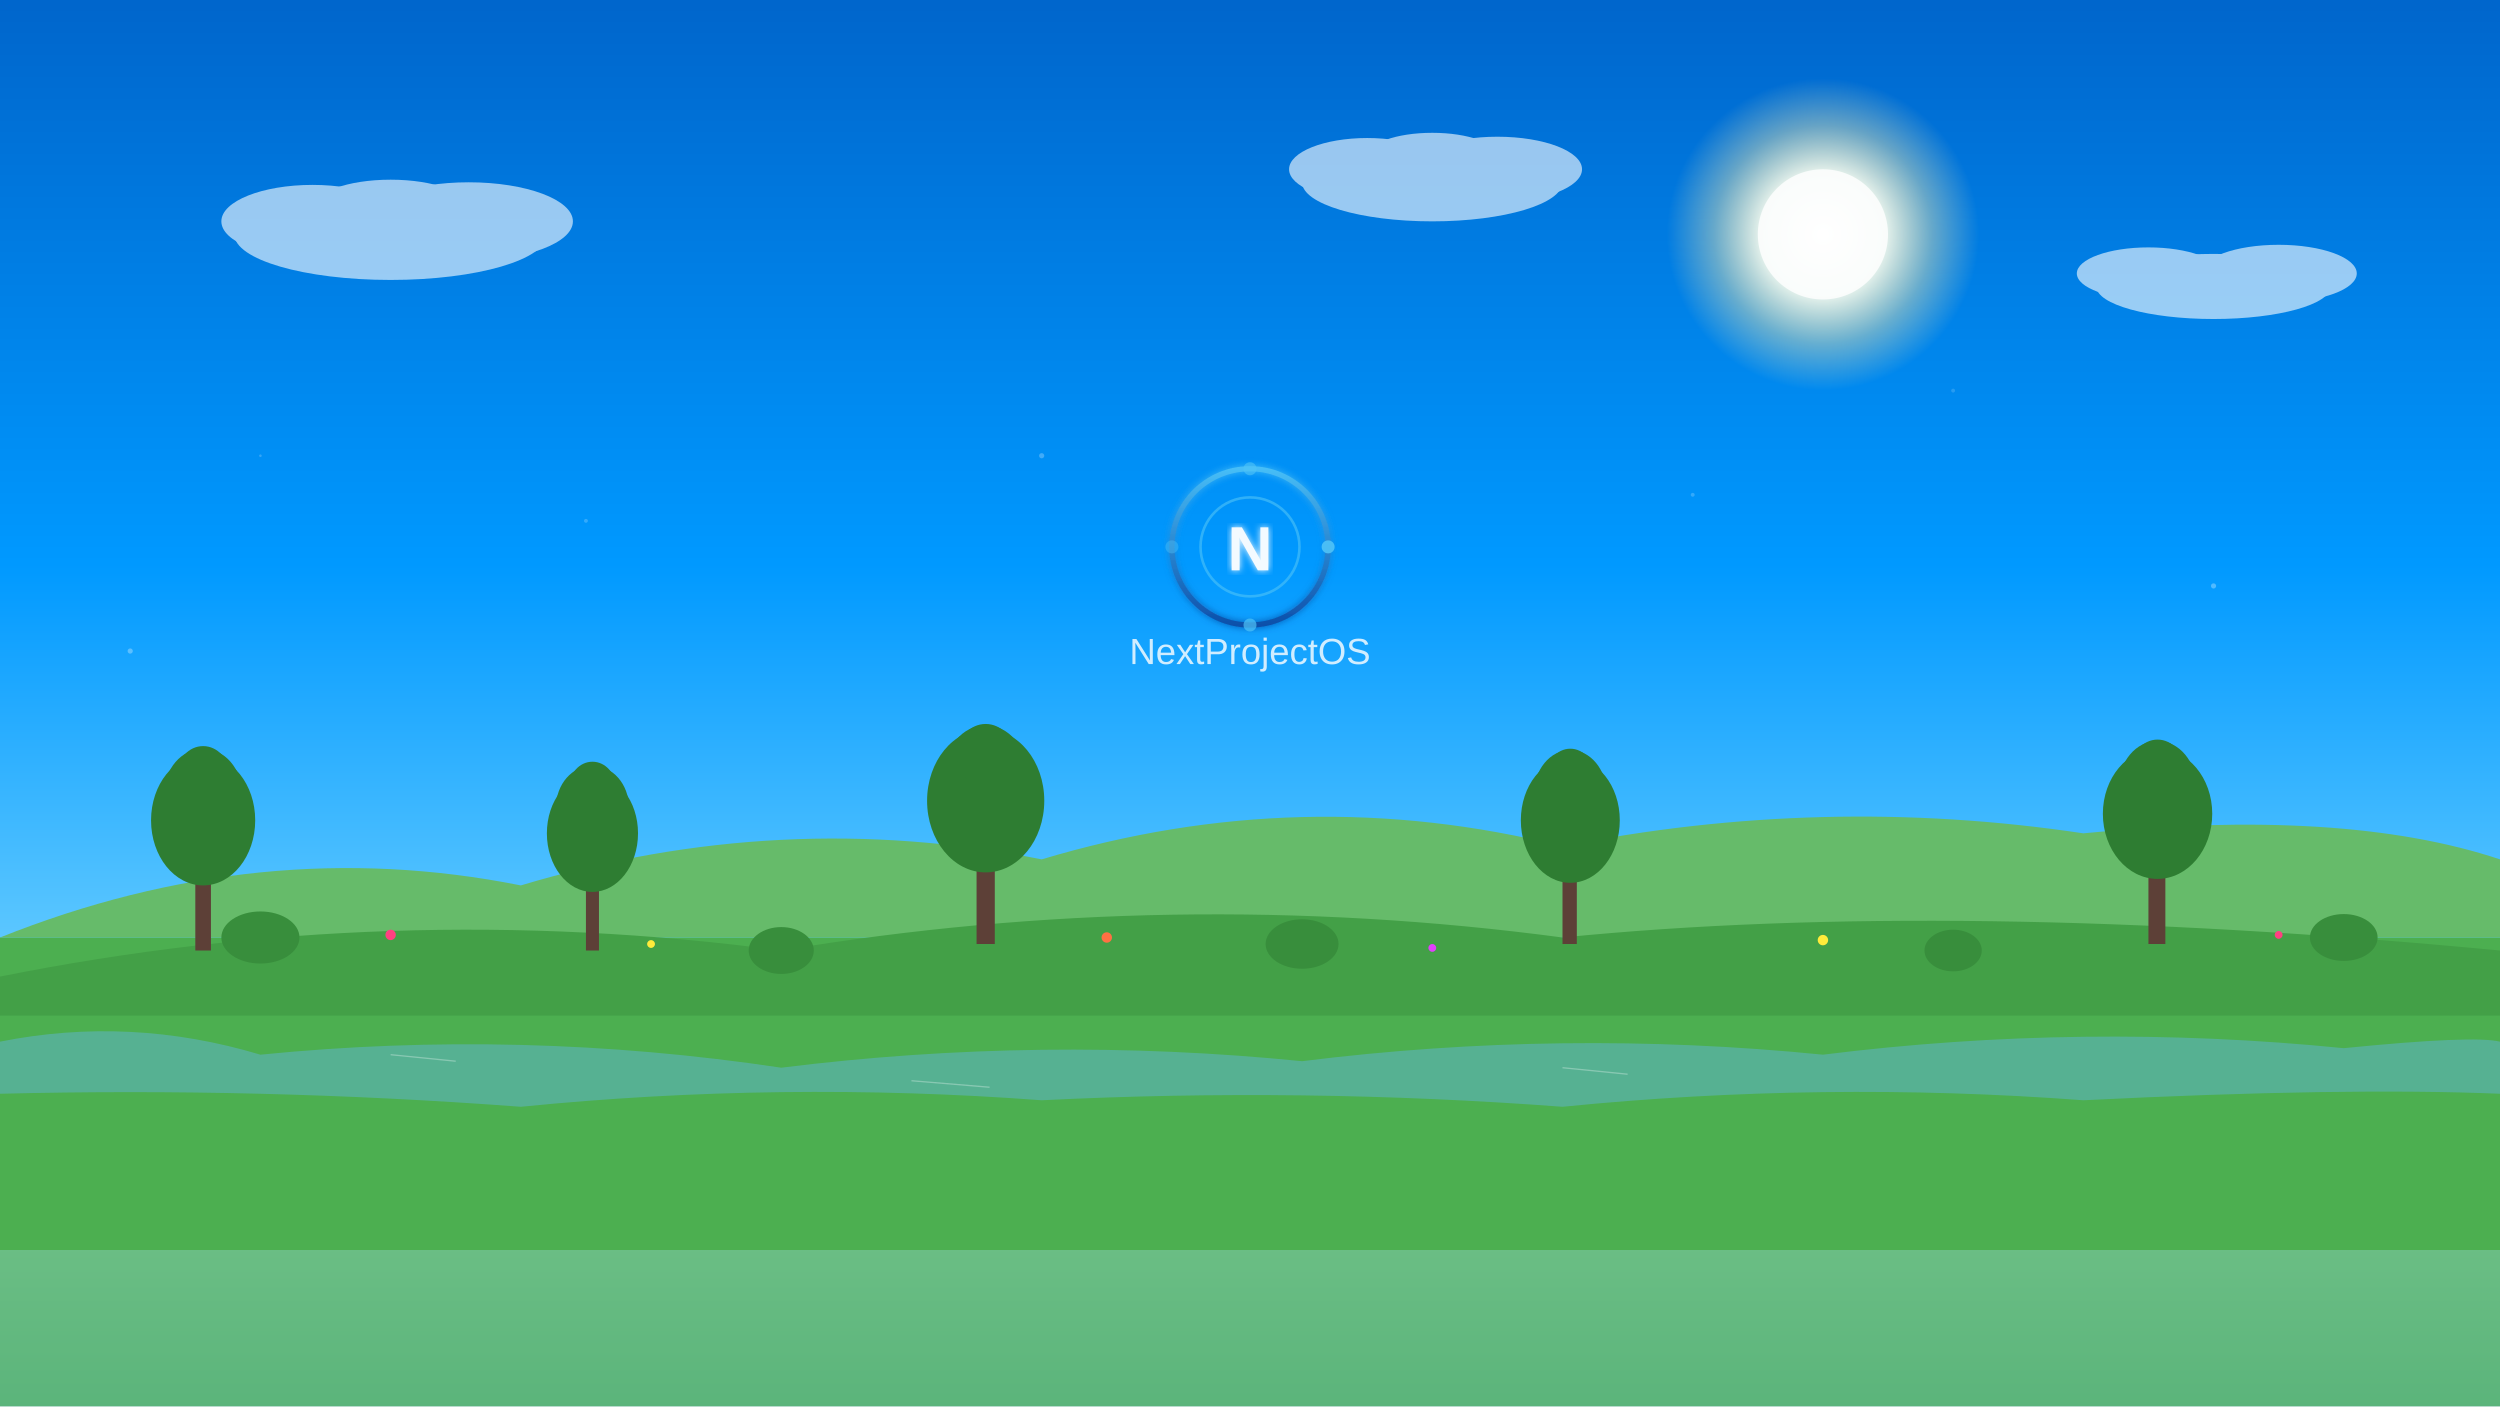
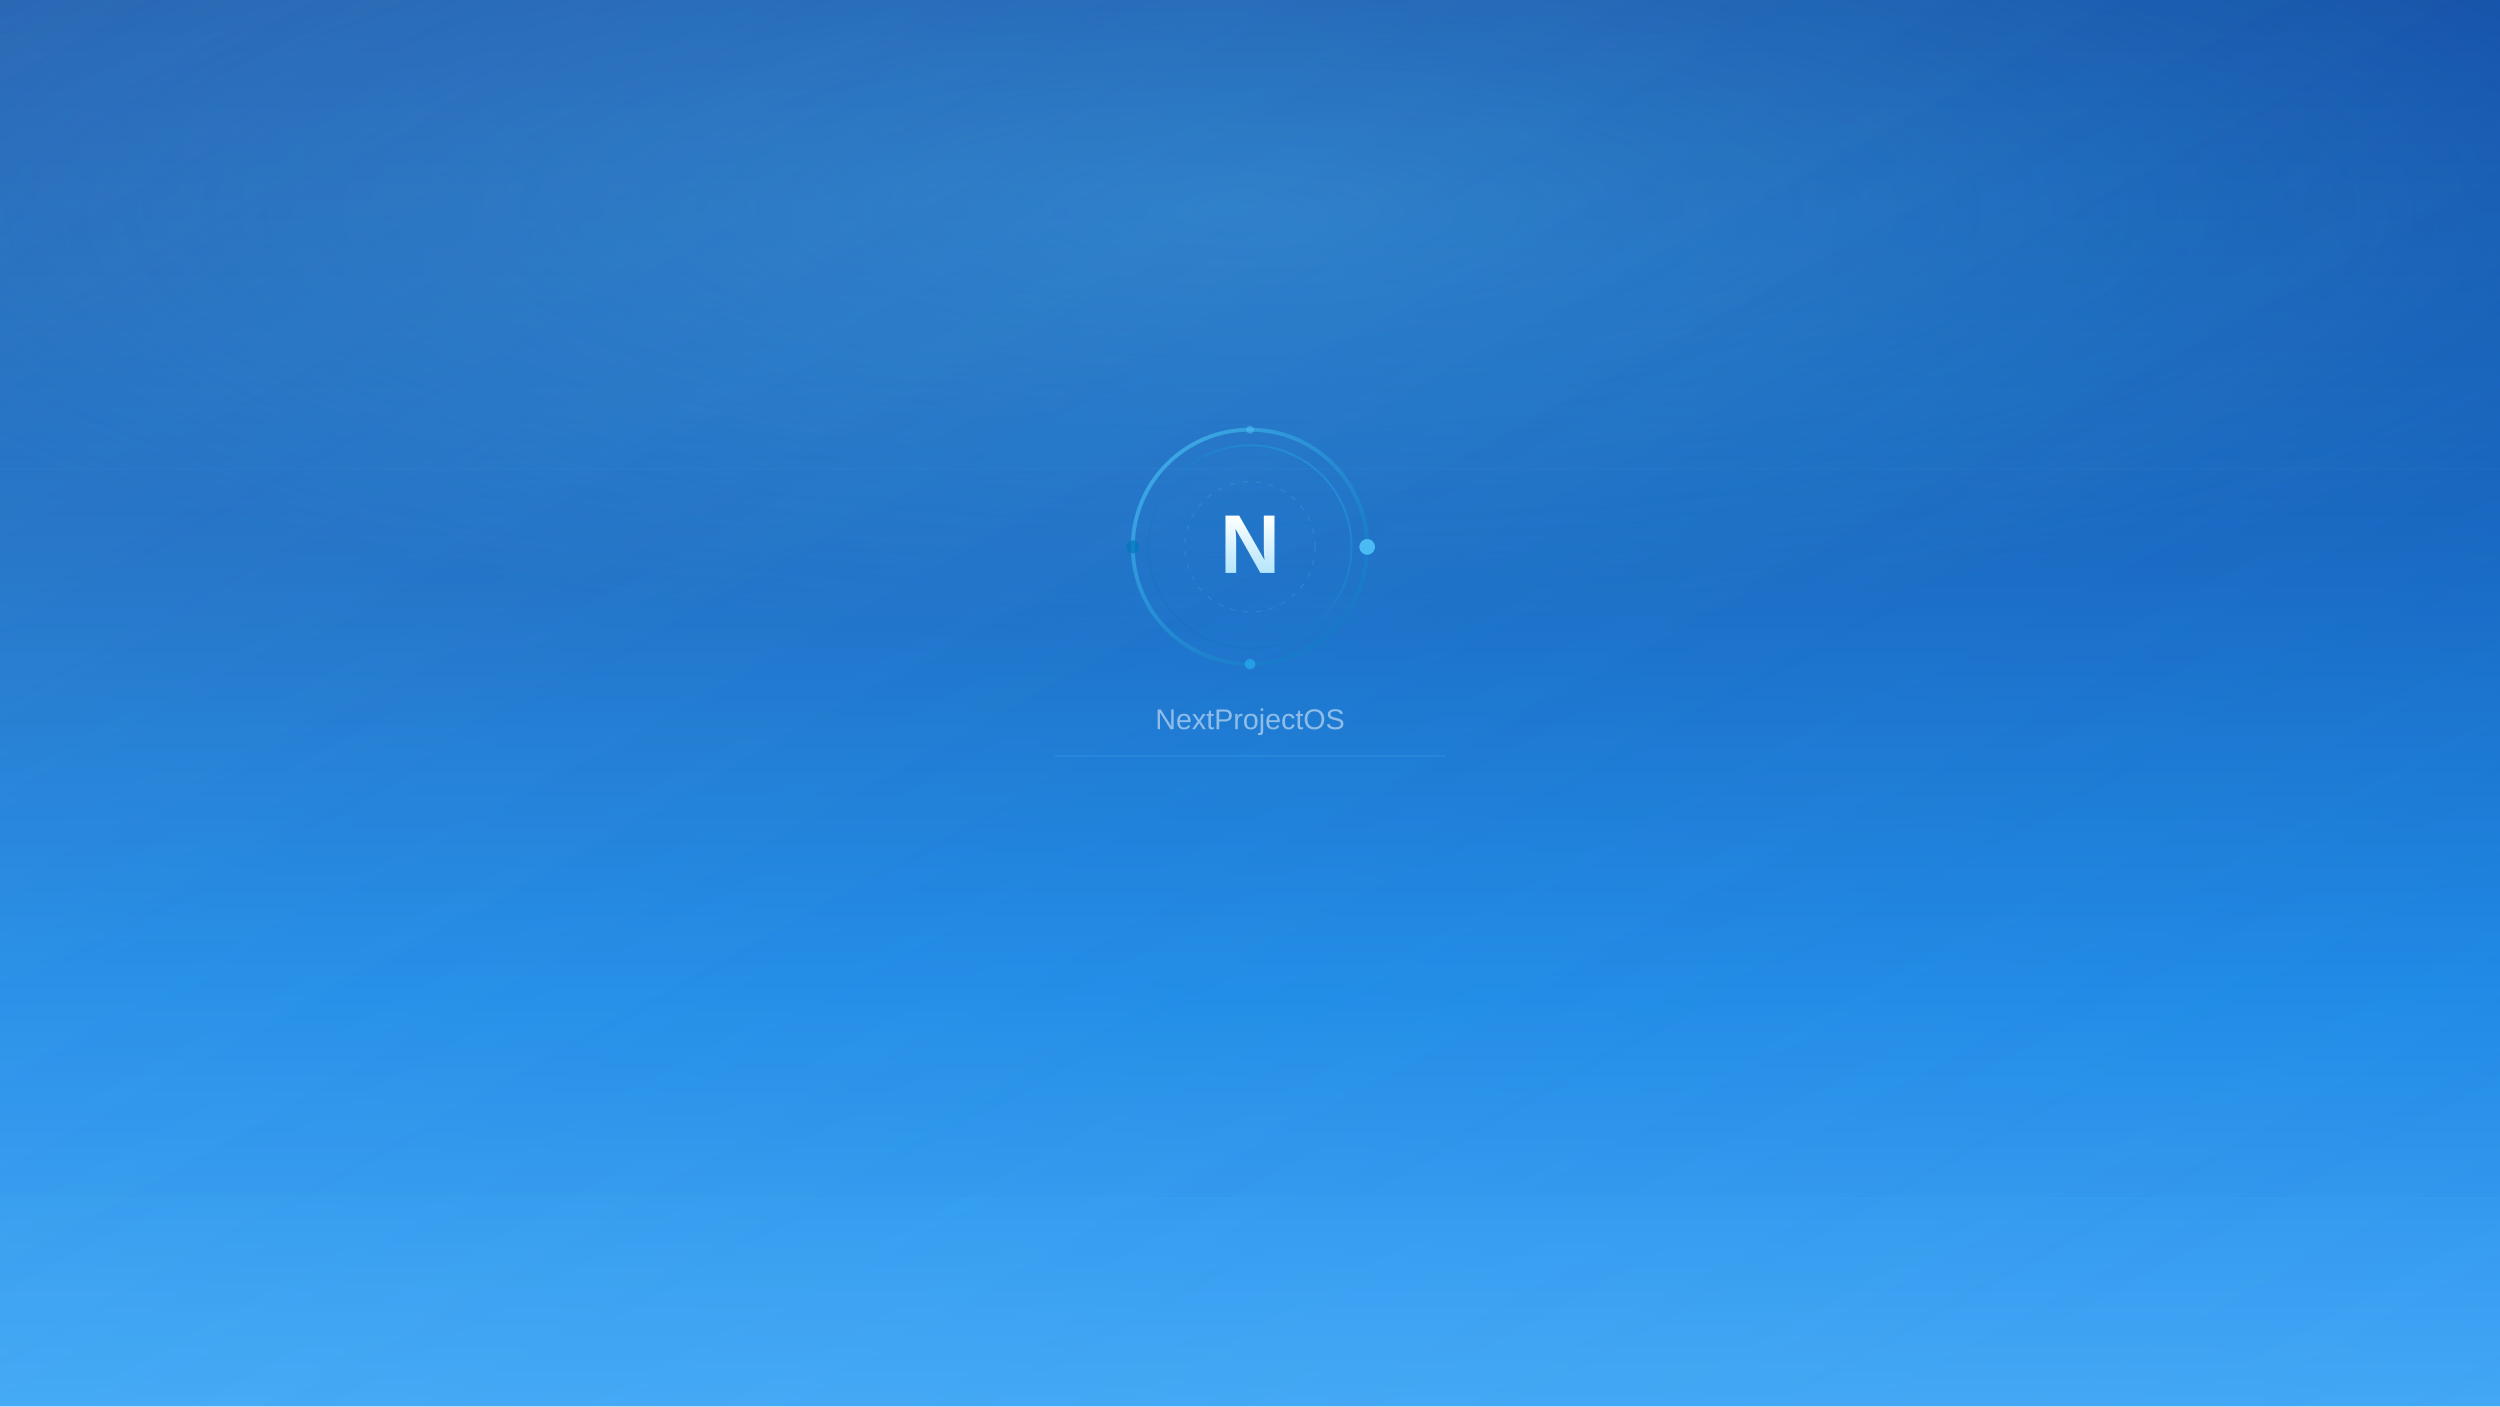
<svg xmlns="http://www.w3.org/2000/svg" width="1920" height="1080" viewBox="0 0 1920 1080">
  <defs>
-     <linearGradient id="sky" x1="0" y1="0" x2="0" y2="1">
-       <stop offset="0%" stop-color="#0066cc" />
-       <stop offset="40%" stop-color="#0099ff" />
-       <stop offset="70%" stop-color="#66ccff" />
-       <stop offset="100%" stop-color="#b3e0ff" />
+     <linearGradient id="bg" x1="0" y1="0" x2="0" y2="1">
+       <stop offset="0%" stop-color="#0d47a1" />
+       <stop offset="40%" stop-color="#1565c0" />
+       <stop offset="70%" stop-color="#1e88e5" />
+       <stop offset="100%" stop-color="#42a5f5" />
    </linearGradient>
-     <linearGradient id="skyFloor" x1="0" y1="0" x2="0" y2="1">
-       <stop offset="0%" stop-color="#b3e0ff" />
-       <stop offset="100%" stop-color="#80c0e0" />
+     <linearGradient id="accent" x1="0" y1="0" x2="1" y2="1">
+       <stop offset="0%" stop-color="#4fc3f7" stop-opacity="0.15" />
+       <stop offset="100%" stop-color="#29b6f6" stop-opacity="0" />
    </linearGradient>
-     <radialGradient id="sun" cx="0.5" cy="0.5" r="0.5">
-       <stop offset="0%" stop-color="#ffffff" stop-opacity="1" />
-       <stop offset="40%" stop-color="#ffffee" stop-opacity="0.9" />
-       <stop offset="70%" stop-color="#ffeeaa" stop-opacity="0.4" />
-       <stop offset="100%" stop-color="#ffeeaa" stop-opacity="0" />
+     <radialGradient id="glow" cx="0.5" cy="0.3" r="0.6">
+       <stop offset="0%" stop-color="#4fc3f7" stop-opacity="0.3" />
+       <stop offset="100%" stop-color="#4fc3f7" stop-opacity="0" />
    </radialGradient>
-     <linearGradient id="logoGrad" x1="0" y1="0" x2="0" y2="1">
-       <stop offset="0%" stop-color="#4fc3f7" />
-       <stop offset="100%" stop-color="#0d47a1" />
+     <linearGradient id="shine" x1="0" y1="0" x2="1" y2="1">
+       <stop offset="0%" stop-color="white" stop-opacity="0.08" />
+       <stop offset="50%" stop-color="white" stop-opacity="0.02" />
+       <stop offset="100%" stop-color="white" stop-opacity="0" />
    </linearGradient>
-     <filter id="glow">
-       <feGaussianBlur stdDeviation="3" result="blur" />
-       <feMerge>
-         <feMergeNode in="blur" />
-         <feMergeNode in="SourceGraphic" />
-       </feMerge>
-     </filter>
+     <linearGradient id="nGrad" x1="0" y1="0" x2="0" y2="1">
+       <stop offset="0%" stop-color="#ffffff" />
+       <stop offset="100%" stop-color="#b3e5fc" />
+     </linearGradient>
+     <linearGradient id="ring1" x1="0" y1="0" x2="1" y2="1">
+       <stop offset="0%" stop-color="#4fc3f7" stop-opacity="0.8" />
+       <stop offset="100%" stop-color="#0277bd" stop-opacity="0.3" />
+     </linearGradient>
+     <linearGradient id="ring2" x1="1" y1="0" x2="0" y2="1">
+       <stop offset="0%" stop-color="#29b6f6" stop-opacity="0.5" />
+       <stop offset="100%" stop-color="#01579b" stop-opacity="0.1" />
+     </linearGradient>
  </defs>
-   <rect width="1920" height="1080" fill="url(#sky)" />
-   <circle cx="1400" cy="180" r="120" fill="url(#sun)" />
-   <circle cx="1400" cy="180" r="50" fill="#ffffff" opacity="0.8" />
-   <g opacity="0.6" fill="white">
-     <ellipse cx="300" cy="180" rx="120" ry="35" />
-     <ellipse cx="240" cy="170" rx="70" ry="28" />
-     <ellipse cx="360" cy="170" rx="80" ry="30" />
-     <ellipse cx="300" cy="160" rx="60" ry="22" />
-     <ellipse cx="1100" cy="140" rx="100" ry="30" />
-     <ellipse cx="1050" cy="130" rx="60" ry="24" />
-     <ellipse cx="1150" cy="130" rx="65" ry="25" />
-     <ellipse cx="1100" cy="120" rx="50" ry="18" />
-     <ellipse cx="1700" cy="220" rx="90" ry="25" />
-     <ellipse cx="1650" cy="210" rx="55" ry="20" />
-     <ellipse cx="1750" cy="210" rx="60" ry="22" />
+   <rect width="1920" height="1080" fill="url(#bg)" />
+   <rect width="1920" height="540" fill="url(#glow)" />
+   <rect width="1920" height="1080" fill="url(#accent)" />
+   <line x1="0" y1="360" x2="1920" y2="360" stroke="#4fc3f7" stroke-width="0.5" opacity="0.08" />
+   <line x1="0" y1="720" x2="1920" y2="720" stroke="#4fc3f7" stroke-width="0.5" opacity="0.08" />
+   <rect width="1920" height="1080" fill="url(#shine)" />
+   <g transform="translate(960, 420)">
+     <circle cx="0" cy="0" r="90" fill="none" stroke="url(#ring1)" stroke-width="3" />
+     <circle cx="0" cy="0" r="78" fill="none" stroke="url(#ring2)" stroke-width="1.5" />
+     <circle cx="90" cy="0" r="6" fill="#4fc3f7" opacity="0.9" />
+     <circle cx="0" cy="90" r="4" fill="#29b6f6" opacity="0.6" />
+     <circle cx="-90" cy="0" r="5" fill="#0277bd" opacity="0.7" />
+     <circle cx="0" cy="-90" r="3" fill="#4fc3f7" opacity="0.5" />
+     <circle cx="0" cy="0" r="50" fill="none" stroke="#4fc3f7" stroke-width="1" opacity="0.2" stroke-dasharray="4,6" />
+     <text x="0" y="20" text-anchor="middle" font-family="Arial,Helvetica,sans-serif" font-weight="bold" font-size="64" fill="url(#nGrad)">N</text>
  </g>
-   <rect x="0" y="720" width="1920" height="360" fill="#4caf50" />
-   <path d="M0 720 Q200 640 400 680 Q600 620 800 660 Q1000 600 1200 650 Q1400 610 1600 640 Q1800 620 1920 660 L1920 720 L0 720 Z" fill="#66bb6a" />
-   <path d="M0 750 Q300 690 600 730 Q900 680 1200 720 Q1500 690 1920 730 L1920 780 L0 780 Z" fill="#43a047" />
-   <g fill="#2e7d32">
-     <rect x="150" y="650" width="12" height="80" fill="#5d4037" />
-     <ellipse cx="156" cy="630" rx="40" ry="50" />
-     <ellipse cx="156" cy="610" rx="30" ry="35" />
-     <ellipse cx="156" cy="595" rx="20" ry="22" />
-     <rect x="450" y="660" width="10" height="70" fill="#5d4037" />
-     <ellipse cx="455" cy="640" rx="35" ry="45" />
-     <ellipse cx="455" cy="620" rx="28" ry="32" />
-     <ellipse cx="455" cy="605" rx="18" ry="20" />
-     <rect x="750" y="640" width="14" height="85" fill="#5d4037" />
-     <ellipse cx="757" cy="615" rx="45" ry="55" />
-     <ellipse cx="757" cy="595" rx="32" ry="38" />
-     <ellipse cx="757" cy="580" rx="22" ry="24" />
-     <rect x="1200" y="650" width="11" height="75" fill="#5d4037" />
-     <ellipse cx="1206" cy="630" rx="38" ry="48" />
-     <ellipse cx="1206" cy="610" rx="28" ry="34" />
-     <ellipse cx="1206" cy="595" rx="18" ry="20" />
-     <rect x="1650" y="645" width="13" height="80" fill="#5d4037" />
-     <ellipse cx="1657" cy="625" rx="42" ry="50" />
-     <ellipse cx="1657" cy="605" rx="30" ry="36" />
-     <ellipse cx="1657" cy="590" rx="20" ry="22" />
-   </g>
-   <ellipse cx="200" cy="720" rx="30" ry="20" fill="#388e3c" />
-   <ellipse cx="600" cy="730" rx="25" ry="18" fill="#388e3c" />
-   <ellipse cx="1000" cy="725" rx="28" ry="19" fill="#388e3c" />
-   <ellipse cx="1500" cy="730" rx="22" ry="16" fill="#388e3c" />
-   <ellipse cx="1800" cy="720" rx="26" ry="18" fill="#388e3c" />
-   <circle cx="300" cy="718" r="4" fill="#ff4081" />
-   <circle cx="500" cy="725" r="3" fill="#ffeb3b" />
-   <circle cx="850" cy="720" r="4" fill="#ff7043" />
-   <circle cx="1100" cy="728" r="3" fill="#e040fb" />
-   <circle cx="1400" cy="722" r="4" fill="#ffeb3b" />
-   <circle cx="1750" cy="718" r="3" fill="#ff4081" />
-   <path d="M0 800 Q100 780 200 810 Q400 790 600 820 Q800 795 1000 815 Q1200 790 1400 810 Q1600 785 1800 805 Q1900 795 1920 800 L1920 840 Q1800 835 1600 845 Q1400 830 1200 850 Q1000 835 800 845 Q600 830 400 850 Q200 835 0 840 Z" fill="#64b5f6" opacity="0.4" />
-   <line x1="300" y1="810" x2="350" y2="815" stroke="white" stroke-width="1" opacity="0.3" />
-   <line x1="700" y1="830" x2="760" y2="835" stroke="white" stroke-width="1" opacity="0.3" />
-   <line x1="1200" y1="820" x2="1250" y2="825" stroke="white" stroke-width="1" opacity="0.3" />
-   <g transform="translate(960, 420)">
-     <circle cx="0" cy="0" r="60" fill="none" stroke="url(#logoGrad)" stroke-width="4" opacity="0.9" filter="url(#glow)" />
-     <circle cx="0" cy="0" r="38" fill="none" stroke="#4fc3f7" stroke-width="2" opacity="0.6" />
-     <text x="0" y="18" text-anchor="middle" font-family="Arial, sans-serif" font-weight="bold" font-size="48" fill="white" filter="url(#glow)" opacity="0.95">N</text>
-     <circle cx="60" cy="0" r="5" fill="#4fc3f7" opacity="0.9" />
-     <circle cx="-60" cy="0" r="5" fill="#4fc3f7" opacity="0.4" />
-     <circle cx="0" cy="-60" r="5" fill="#4fc3f7" opacity="0.6" />
-     <circle cx="0" cy="60" r="5" fill="#4fc3f7" opacity="0.7" />
-   </g>
-   <text x="960" y="510" text-anchor="middle" font-family="Segoe UI, Arial, sans-serif" font-weight="300" font-size="28" fill="white" opacity="0.8">NextProjectOS</text>
-   <rect x="0" y="960" width="1920" height="120" fill="url(#skyFloor)" opacity="0.3" />
-   <circle cx="100" cy="500" r="2" fill="white" opacity="0.3" />
-   <circle cx="450" cy="400" r="1.5" fill="white" opacity="0.2" />
-   <circle cx="800" cy="350" r="2" fill="white" opacity="0.25" />
-   <circle cx="1300" cy="380" r="1.5" fill="white" opacity="0.2" />
-   <circle cx="1700" cy="450" r="2" fill="white" opacity="0.3" />
-   <circle cx="200" cy="350" r="1" fill="white" opacity="0.2" />
-   <circle cx="1500" cy="300" r="1.5" fill="white" opacity="0.15" />
+   <text x="960" y="560" text-anchor="middle" font-family="Arial,Helvetica,sans-serif" font-weight="300" font-size="22" fill="white" opacity="0.5">NextProjectOS</text>
+   <rect x="810" y="580" width="300" height="1" fill="#4fc3f7" opacity="0.2" />
+   <rect x="0" y="920" width="1920" height="160" fill="#4fc3f7" opacity="0.04" />
+   <line x1="0" y1="920" x2="1920" y2="920" stroke="#4fc3f7" stroke-width="0.5" opacity="0.15" />
</svg>
